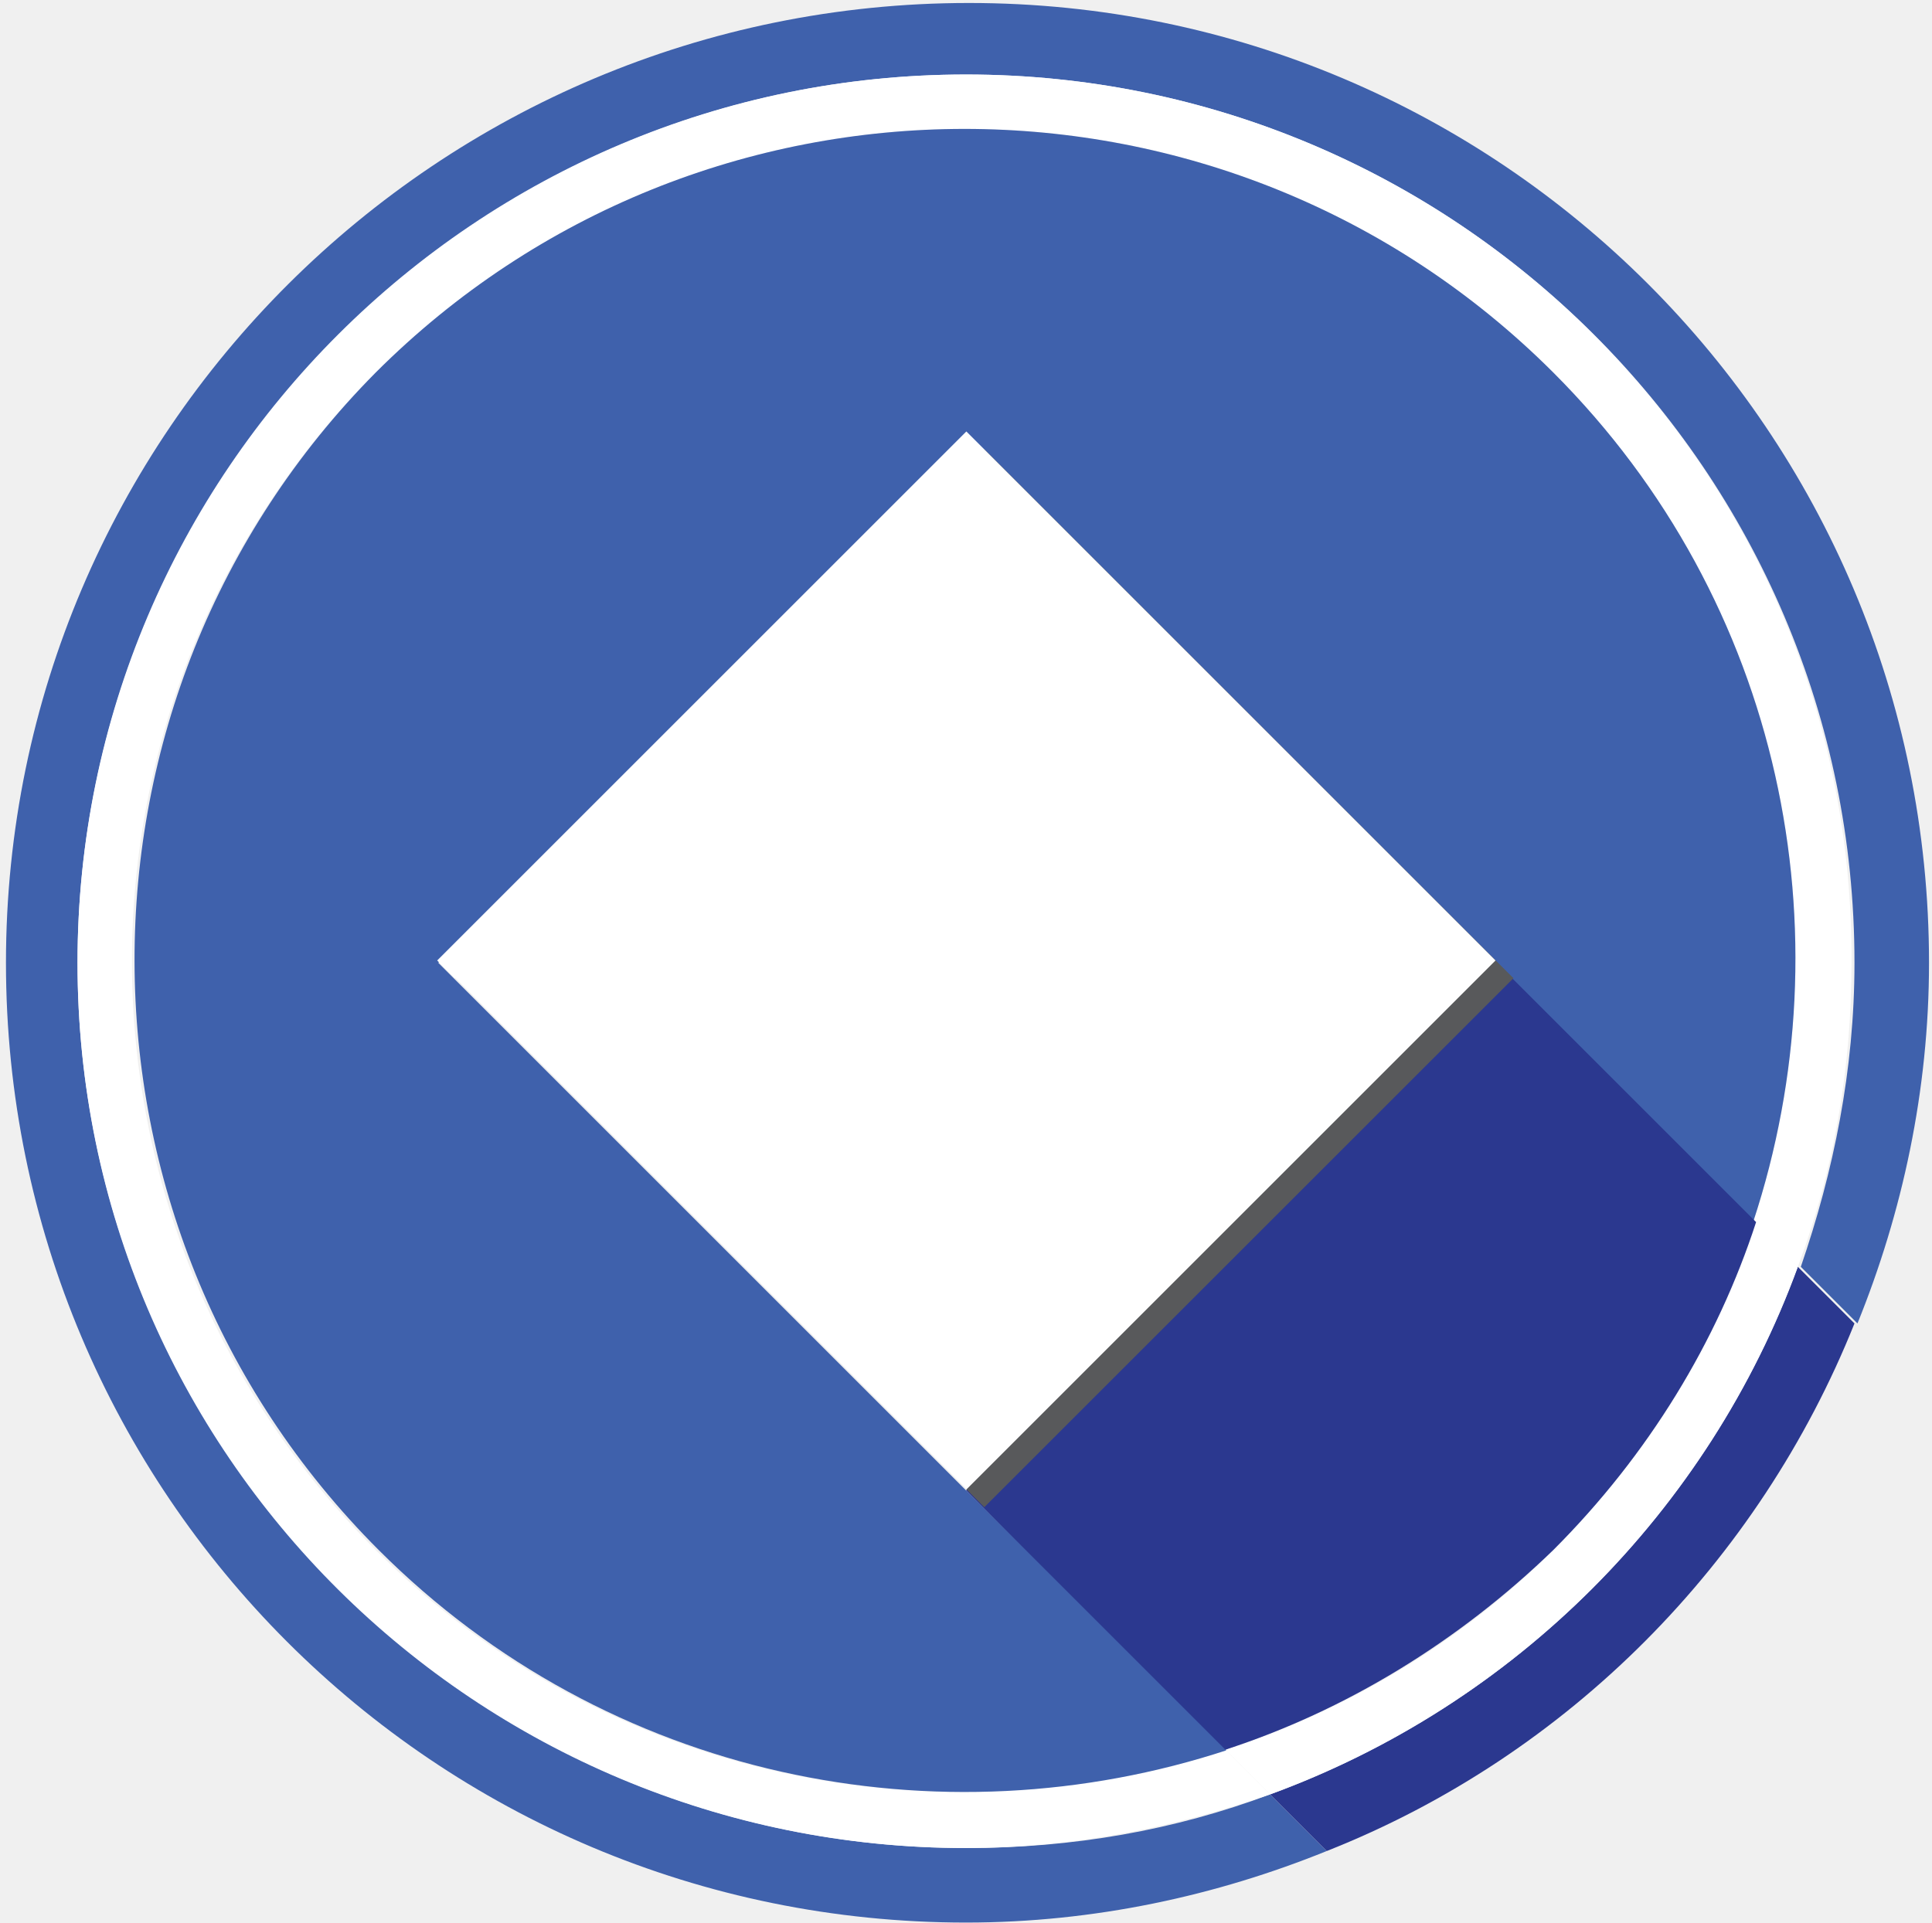
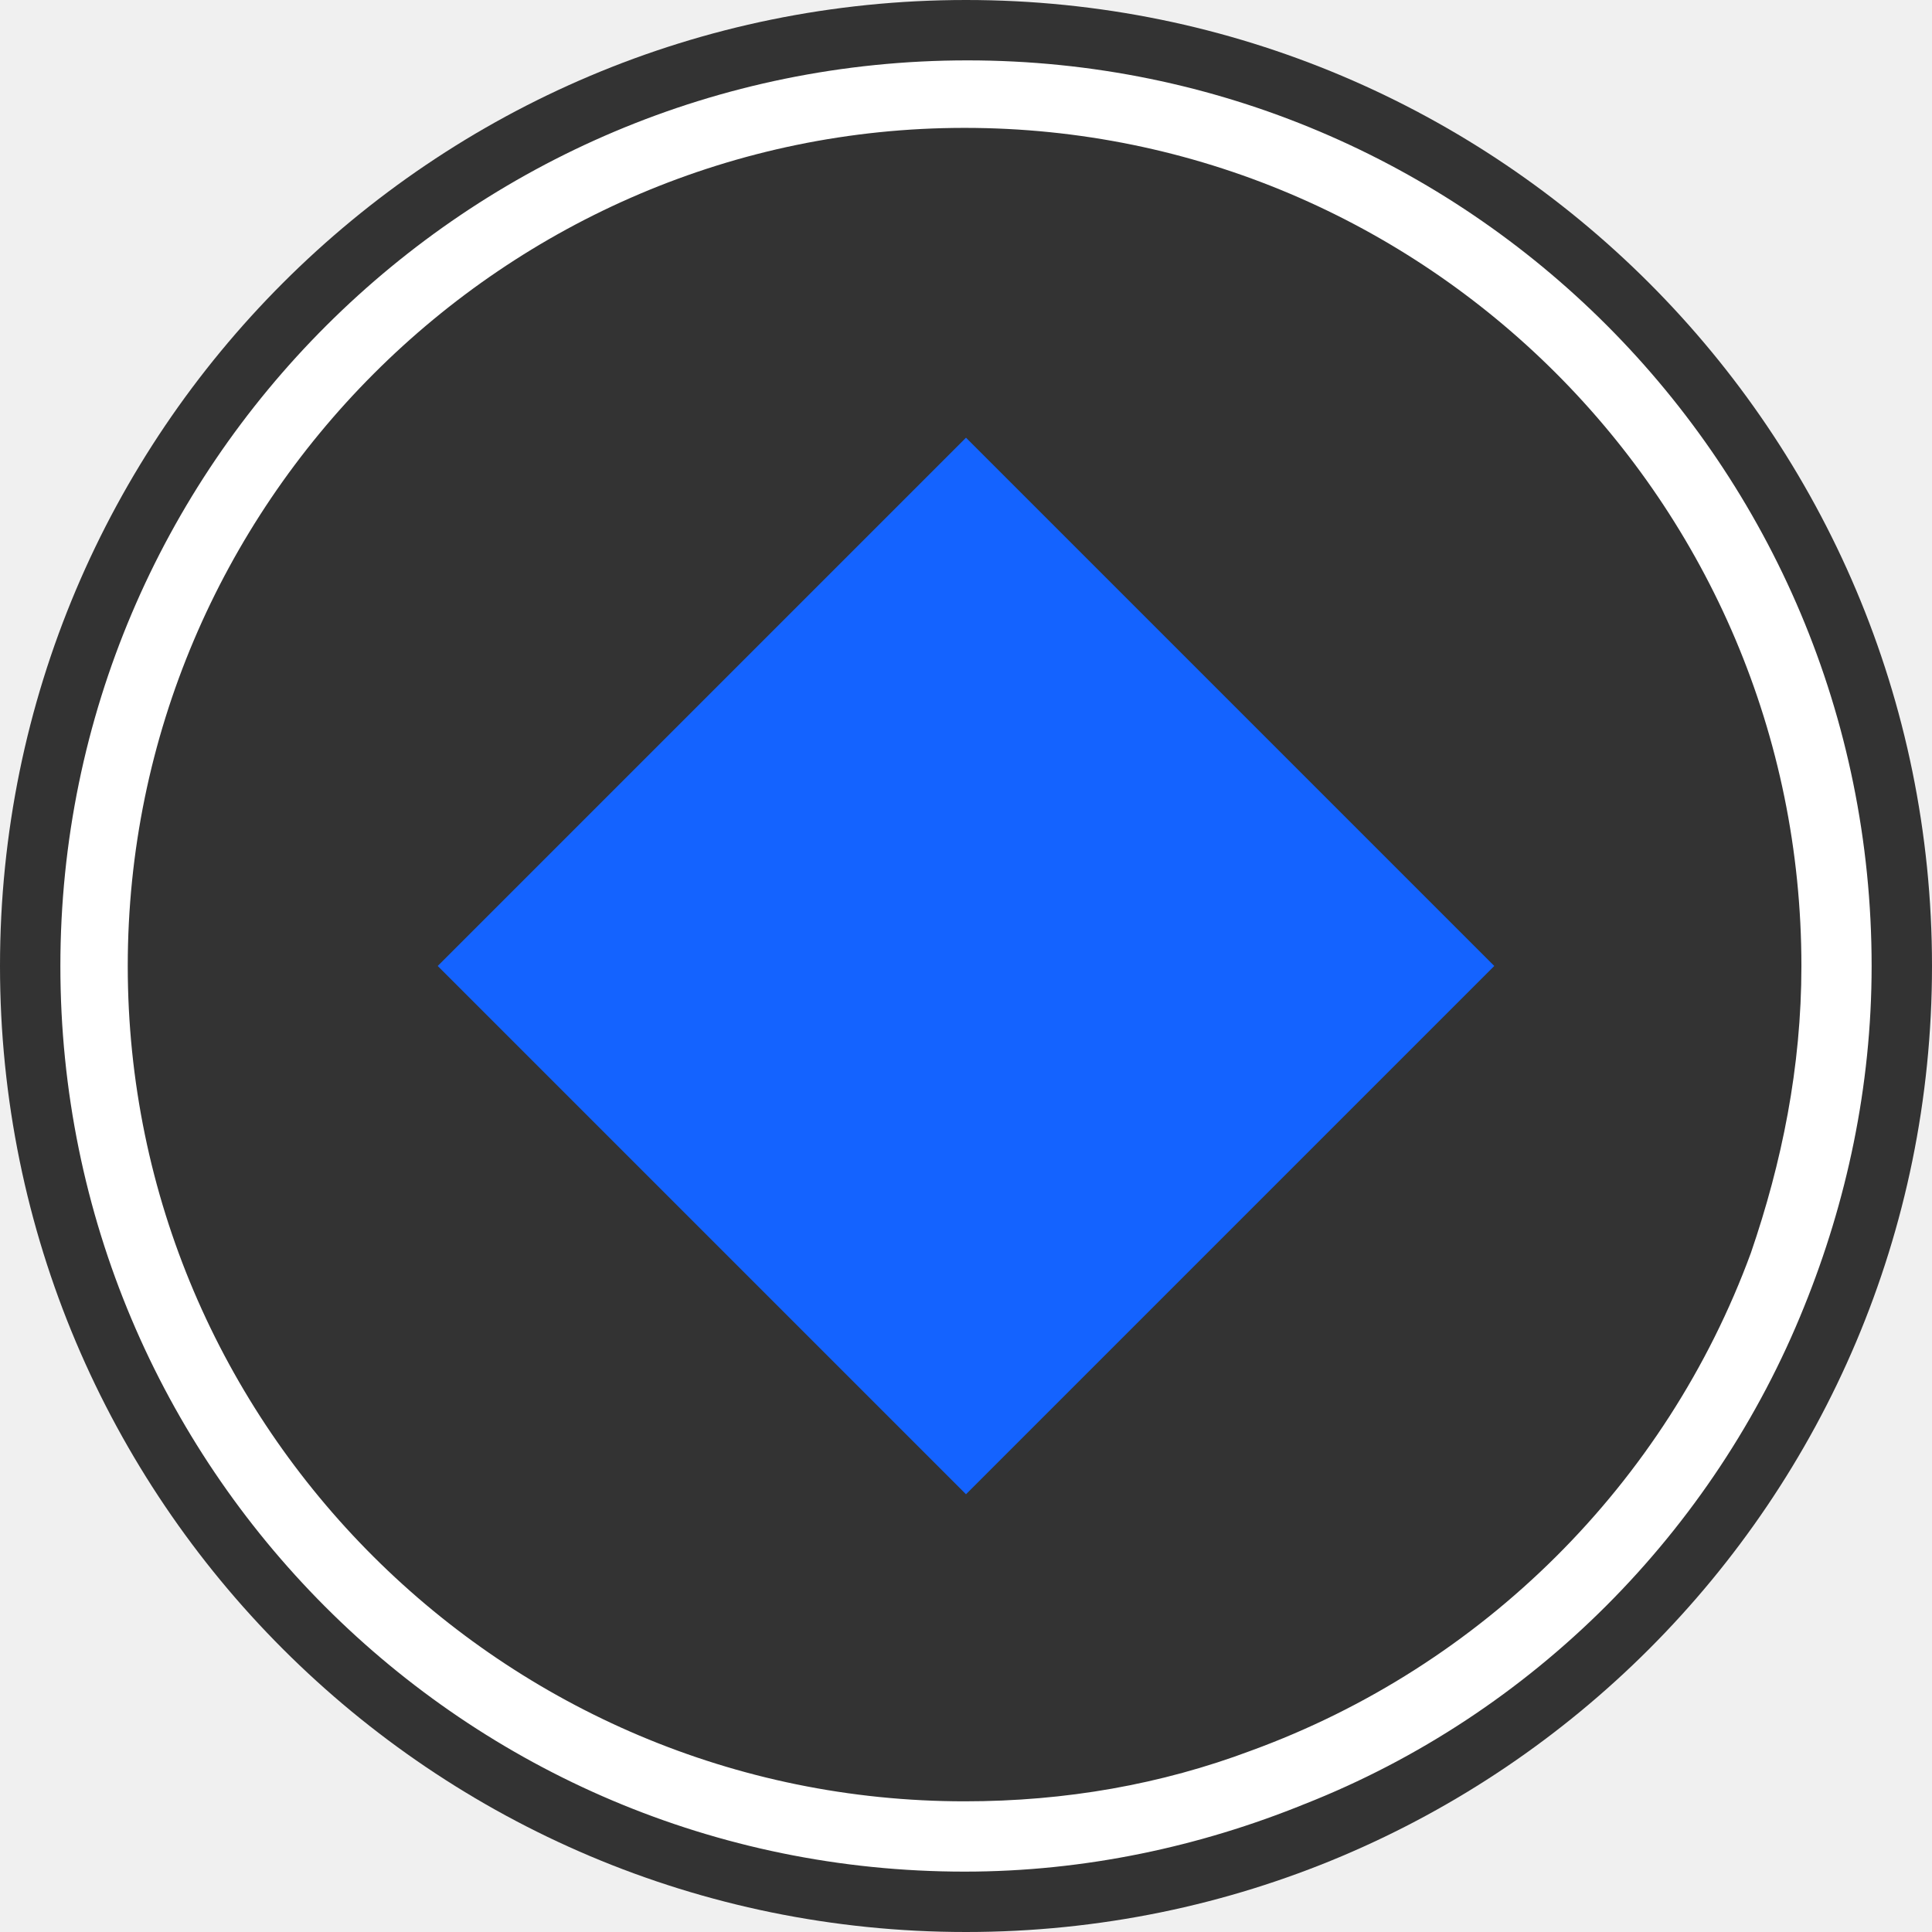
- <svg xmlns="http://www.w3.org/2000/svg" version="1.1" id="Слой_1" x="0px" y="0px" viewBox="0 0 64.8 64.5" style="enable-background:new 0 0 64.8 64.5;" xml:space="preserve">
-   <style type="text/css">
+ <svg xmlns="http://www.w3.org/2000/svg" version="1.1" id="Слой_1" x="0px" y="0px" viewBox="0 0 64 64" xml:space="preserve" width="64" height="64">
+   <defs id="defs25">
+ 	
+ 	
+ 	
+ 	
+ 	
+ 	
+ 	
+ 		
+ 	
+ 		
+ </defs>
+   <style type="text/css" id="style2">
	.st0{fill:#3F61AC;}
	.st1{fill:#FFFFFF;}
	.st2{fill:#2B388F;}
	.st3{fill:#58595B;}
</style>
-   <g>
-     <path class="st0" d="M32.4,62C16,62,2.6,48.7,2.6,32.3S16,2.5,32.4,2.5c16.4,0,29.8,13.3,29.8,29.8c0,3.6-0.7,7-1.8,10.2l1.9,1.9   c1.5-3.7,2.4-7.8,2.4-12.1c0-17.8-14.4-32.2-32.2-32.2S0.2,14.5,0.2,32.3c0,17.8,14.4,32.2,32.2,32.2c4.3,0,8.4-0.9,12.1-2.4   l-1.9-1.9C39.4,61.4,36,62,32.4,62z" />
-     <path class="st1" d="M32.4,2.5C16,2.5,2.6,15.8,2.6,32.3S16,62,32.4,62c3.6,0,7-0.7,10.2-1.8l-1.5-1.5c-9.7,3.2-20.8,1-28.5-6.7   c-10.9-10.9-10.9-28.6,0-39.5c10.9-10.9,28.6-10.9,39.5,0c7.7,7.7,9.9,18.8,6.7,28.5l1.5,1.5c1.2-3.2,1.8-6.6,1.8-10.2   C62.2,15.8,48.8,2.5,32.4,2.5z" />
-     <path class="st0" d="M14.7,32.3l17.7-17.7l17.7,17.7l8.7,8.7c3.2-9.7,1-20.8-6.7-28.5c-10.9-10.9-28.6-10.9-39.5,0   C1.8,23.4,1.8,41.1,12.7,52c7.7,7.7,18.8,9.9,28.5,6.7L32.4,50L14.7,32.3z" />
-     <path class="st2" d="M62.2,44.4l-1.9-1.9c-3,8.2-9.5,14.7-17.7,17.7l1.9,1.9C52.6,58.9,59,52.4,62.2,44.4z" />
-     <path class="st1" d="M52.1,52c-3.2,3.2-7,5.4-11,6.7l1.5,1.5c8.2-3,14.7-9.5,17.7-17.7L58.9,41C57.6,45,55.3,48.8,52.1,52z" />
-     <path class="st2" d="M58.9,41l-8.7-8.7L32.4,50l8.7,8.7c4-1.3,7.8-3.6,11-6.7C55.3,48.8,57.6,45,58.9,41z" />
-     <rect x="20.5" y="20.3" transform="matrix(0.7071 -0.7071 0.7071 0.7071 -13.5843 32.9596)" class="st3" width="25.1" height="25.1" />
-     <rect x="19.9" y="19.7" transform="matrix(0.7071 -0.7071 0.7071 0.7071 -13.3377 32.3646)" class="st1" width="25.1" height="25.1" />
-   </g>
+   <circle style="opacity:1;fill:#333333;fill-opacity:1;fill-rule:nonzero;stroke:none;stroke-width:3;stroke-linecap:round;stroke-linejoin:bevel;stroke-miterlimit:4;stroke-dasharray:none;stroke-dashoffset:0;stroke-opacity:1;paint-order:stroke markers fill" id="path4778" cx="32" cy="32" r="32" />
+   <path style="fill:#ffffff;stroke-width:1" d="M 32.047,2 C 15.489,2 2,15.417 2,32.001 2,48.585 15.396,62 31.955,62 c 4,0 7.814,-0.839 11.255,-2.236 C 50.783,56.782 56.777,50.727 59.769,43.274 61.164,39.827 62,36.007 62,32.001 62,15.417 48.605,2 32.047,2 Z m -0.093,2.236 c 15.256,0 27.72,12.392 27.72,27.765 0,3.354 -0.65,6.521 -1.673,9.502 -2.805,7.64 -8.892,13.695 -16.559,16.49 -2.977,1.118 -6.139,1.678 -9.488,1.678 -15.256,0 -27.722,-12.391 -27.722,-27.67 0,-15.279 12.466,-27.765 27.722,-27.765 z" id="path4" />
+   <rect style="fill:#1463ff;fill-opacity:1;stroke-width:1" id="rect18" height="24.749" width="24.749" class="st1" transform="rotate(-45)" y="32.88" x="-12.374" />
+   <style id="style2-6" type="text/css">
+ 	.st0{fill:#F79420;}
+ 	.st1{fill:#D57E28;}
+ 	.st2{fill:#FFFFFF;}
+ </style>
</svg>
